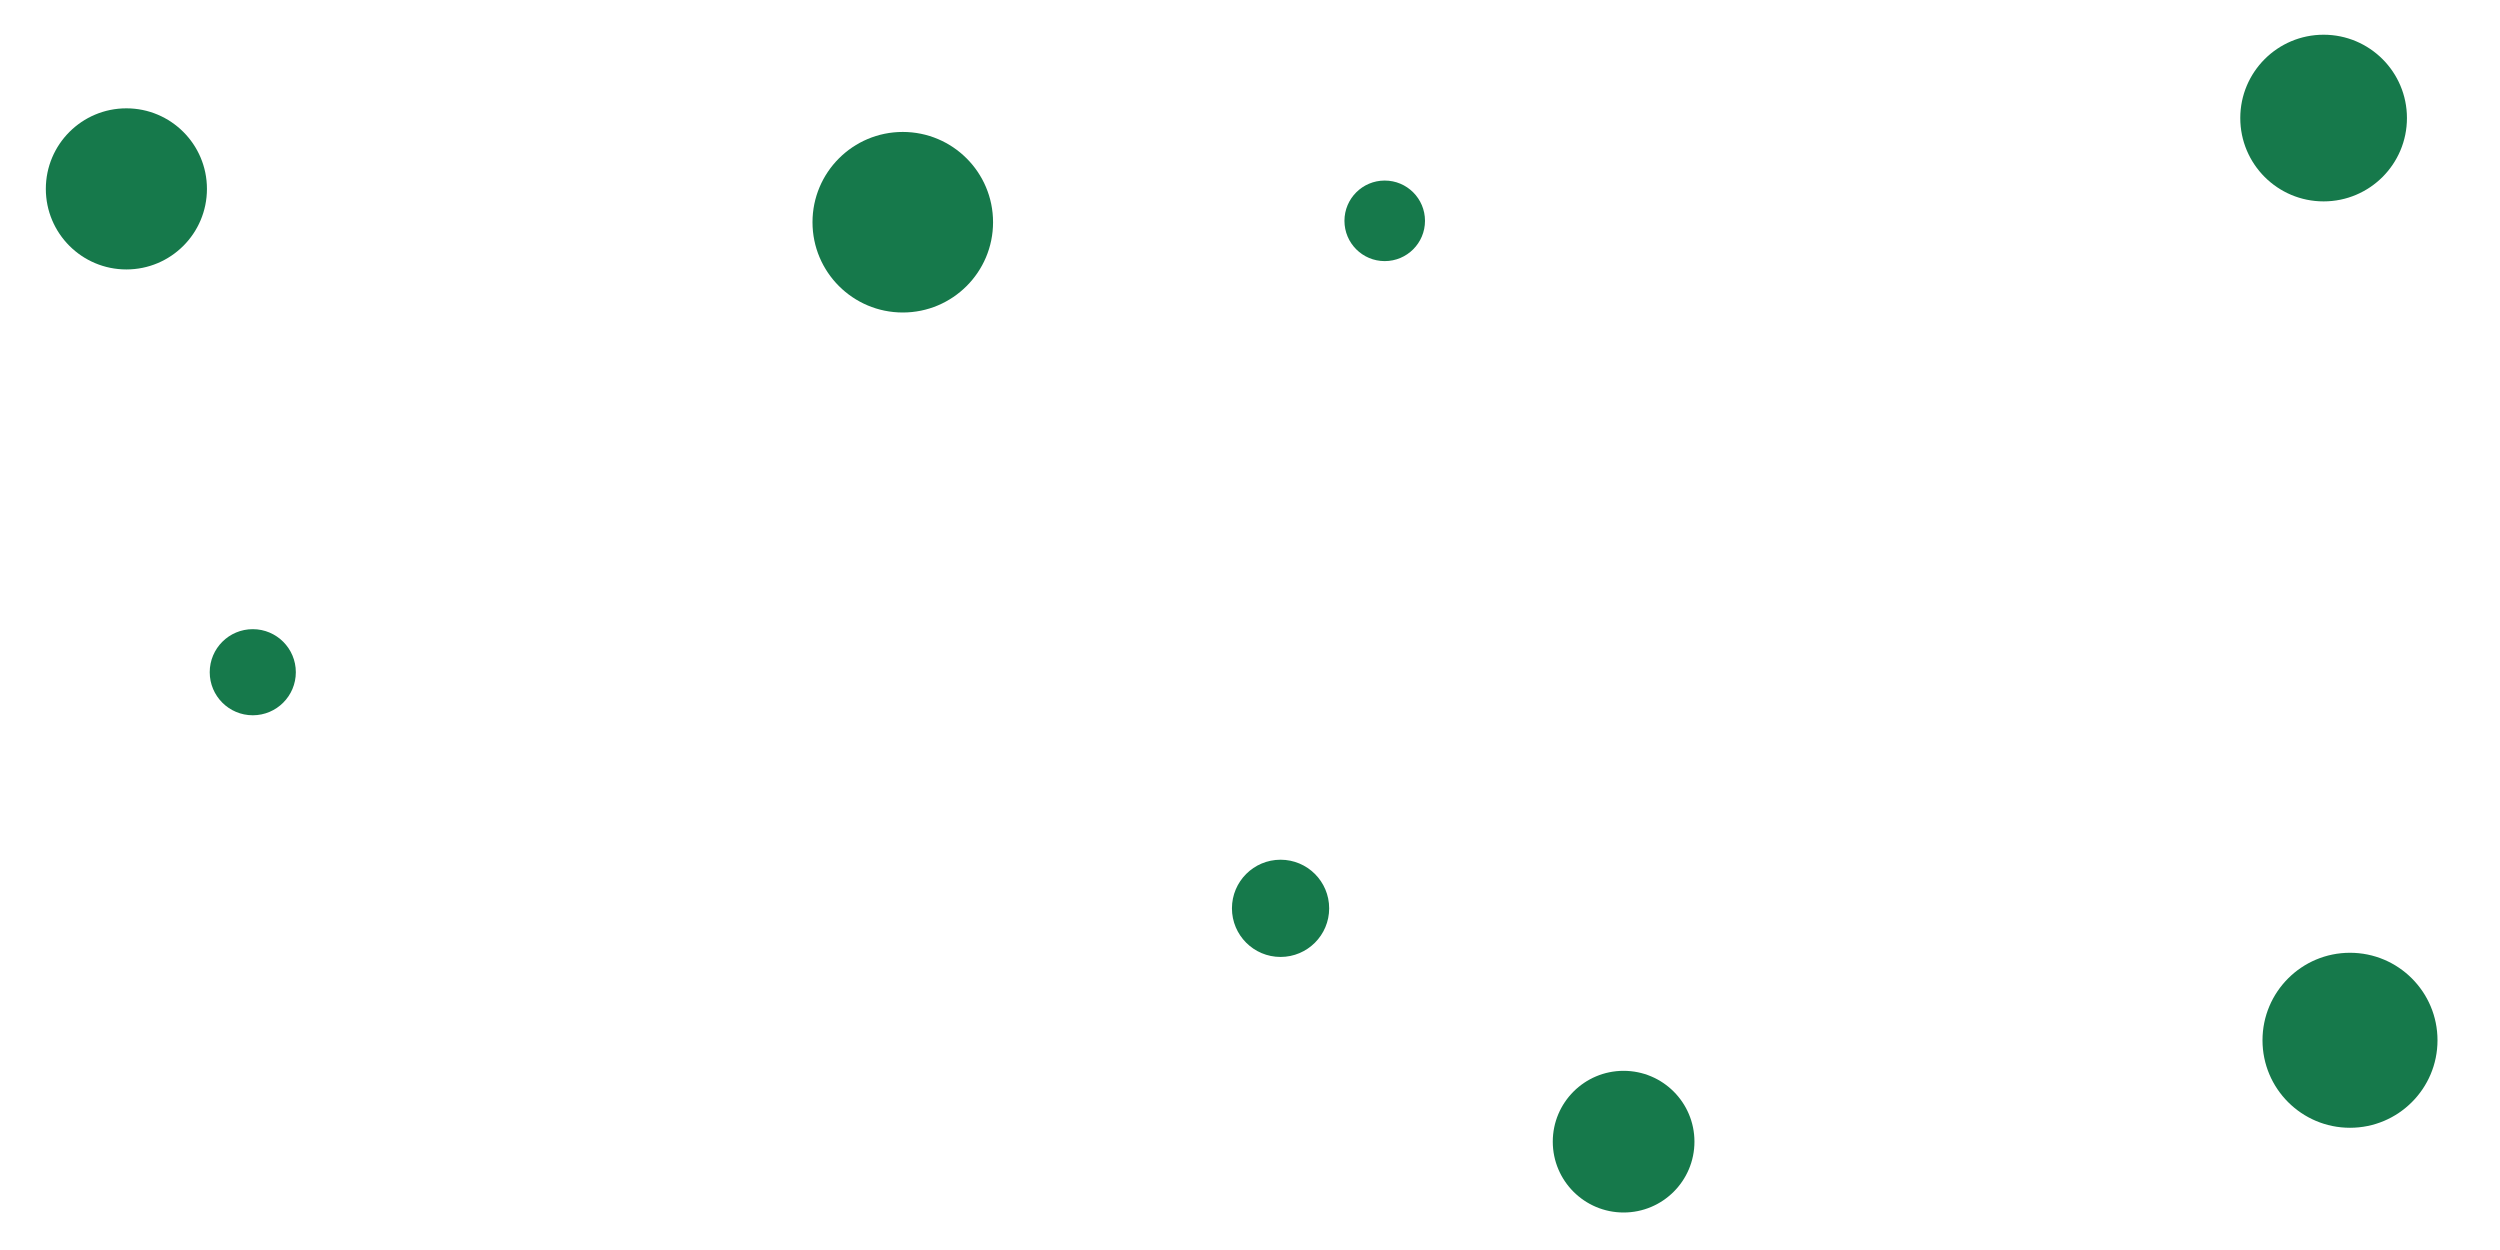
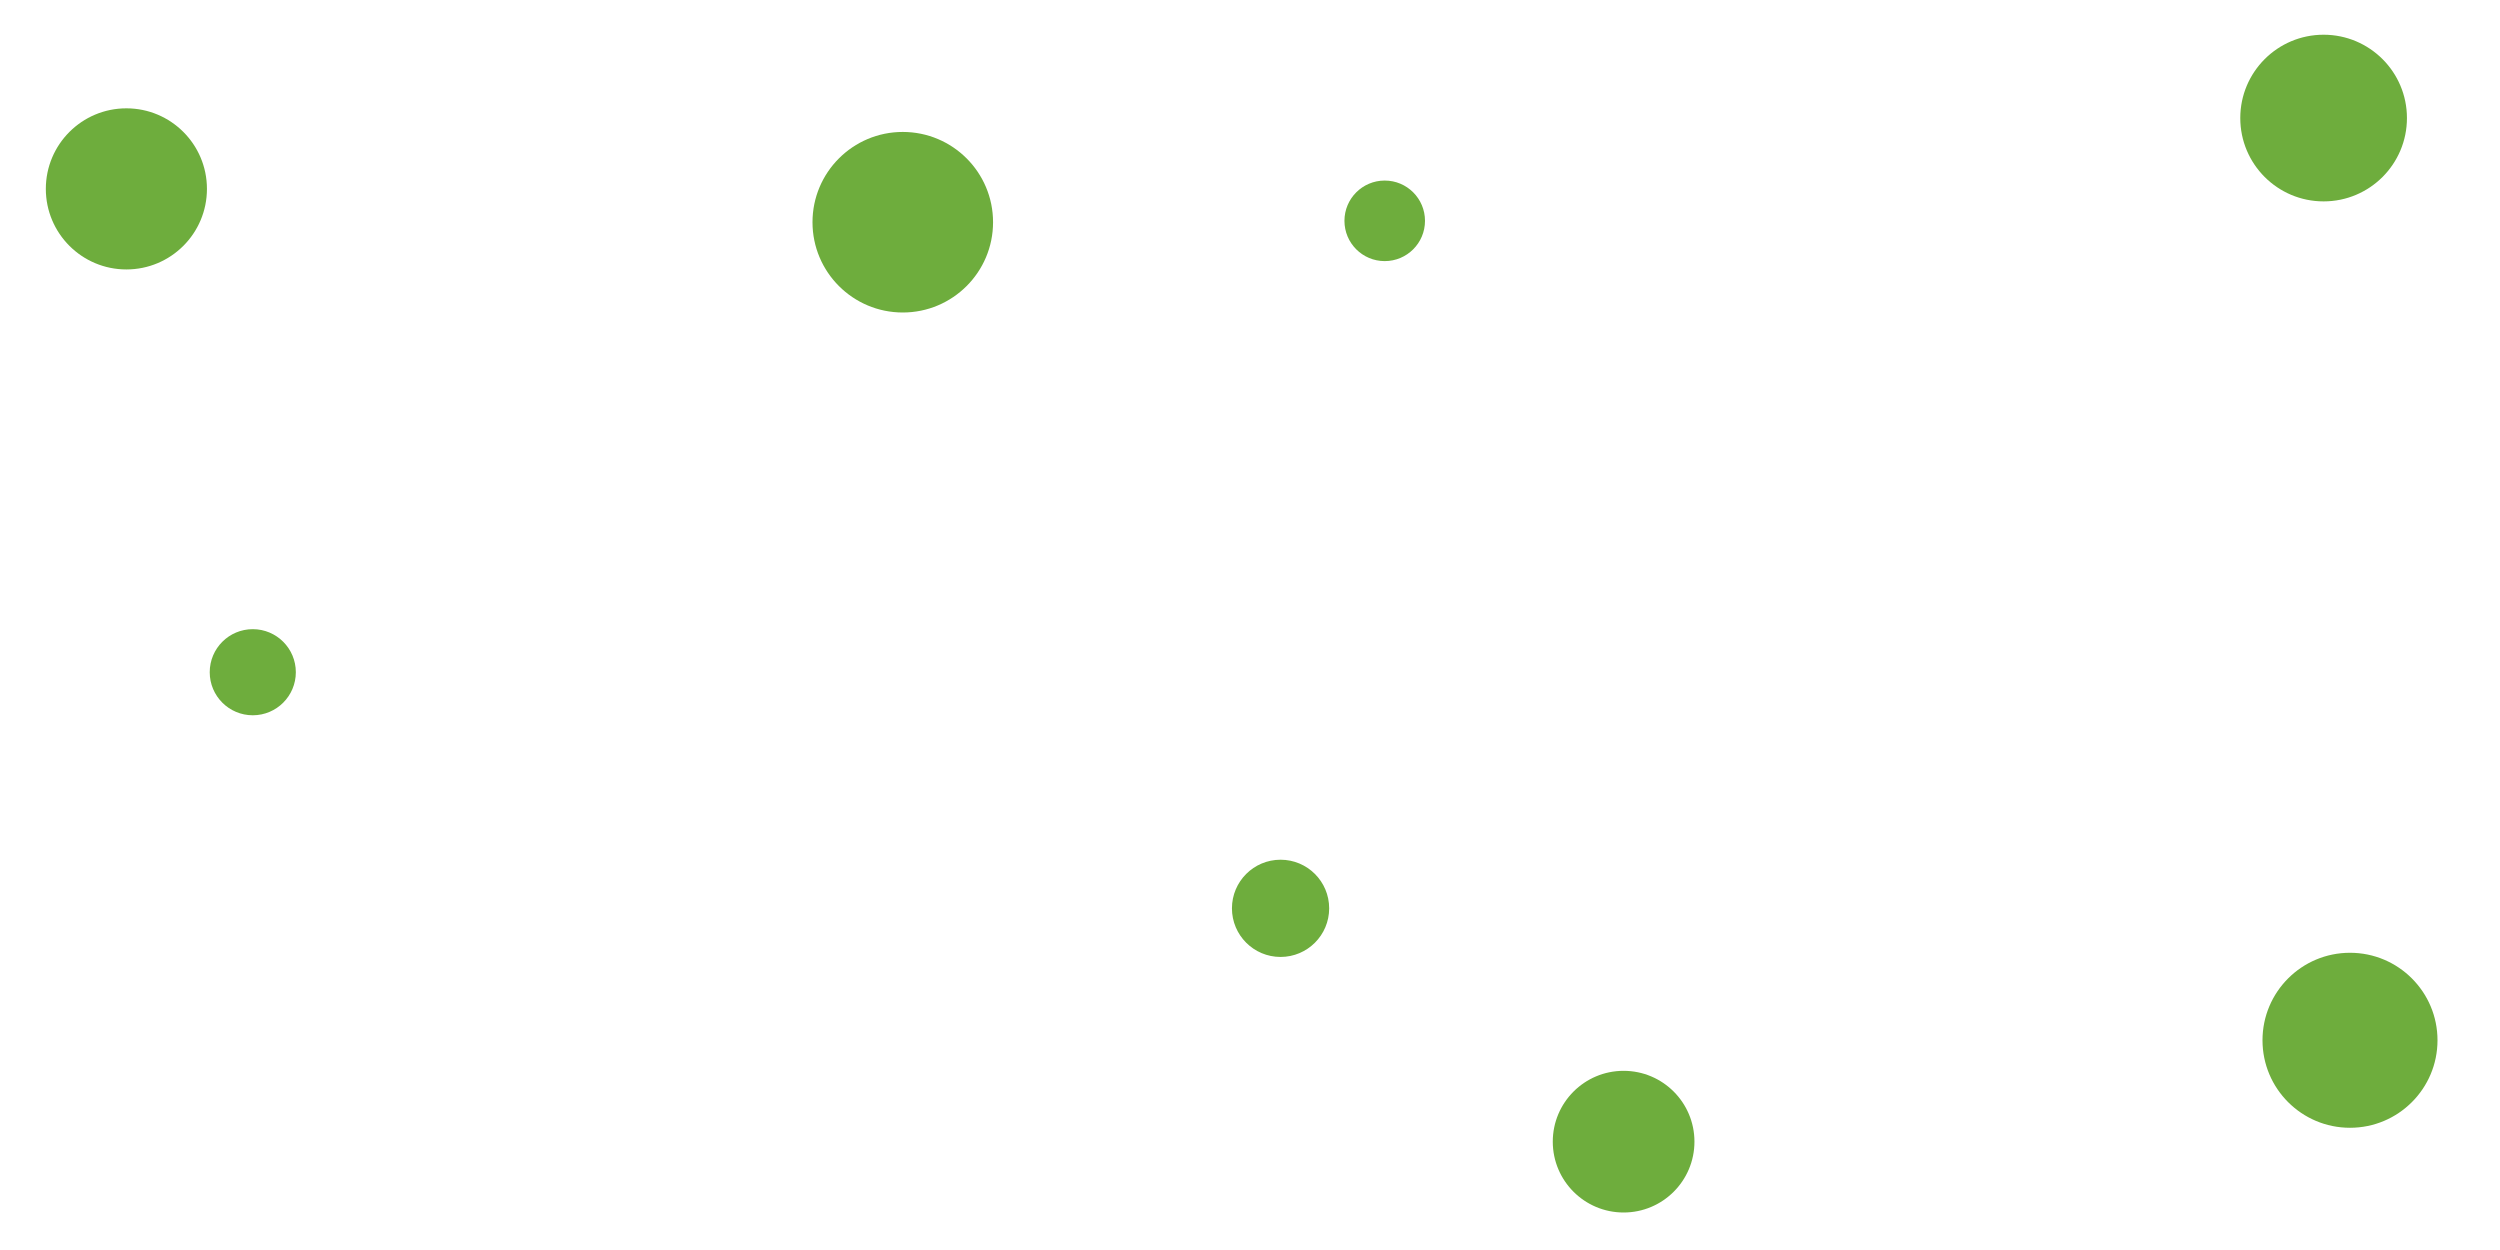
<svg xmlns="http://www.w3.org/2000/svg" id="visual" viewBox="0 0 1800 900" width="1800" height="900" version="1.1">
-   <g fill="#16794b">
+   <g fill="#6ead3d">
    <circle r="65" cx="650" cy="160" />
    <circle r="29" cx="997" cy="159" />
    <circle r="31" cx="182" cy="484" />
    <circle r="51" cx="1169" cy="822" />
    <circle r="35" cx="922" cy="654" />
    <circle r="60" cx="1673" cy="85" />
    <circle r="63" cx="1692" cy="749" />
    <circle r="58" cx="91" cy="136" />
  </g>
</svg>
